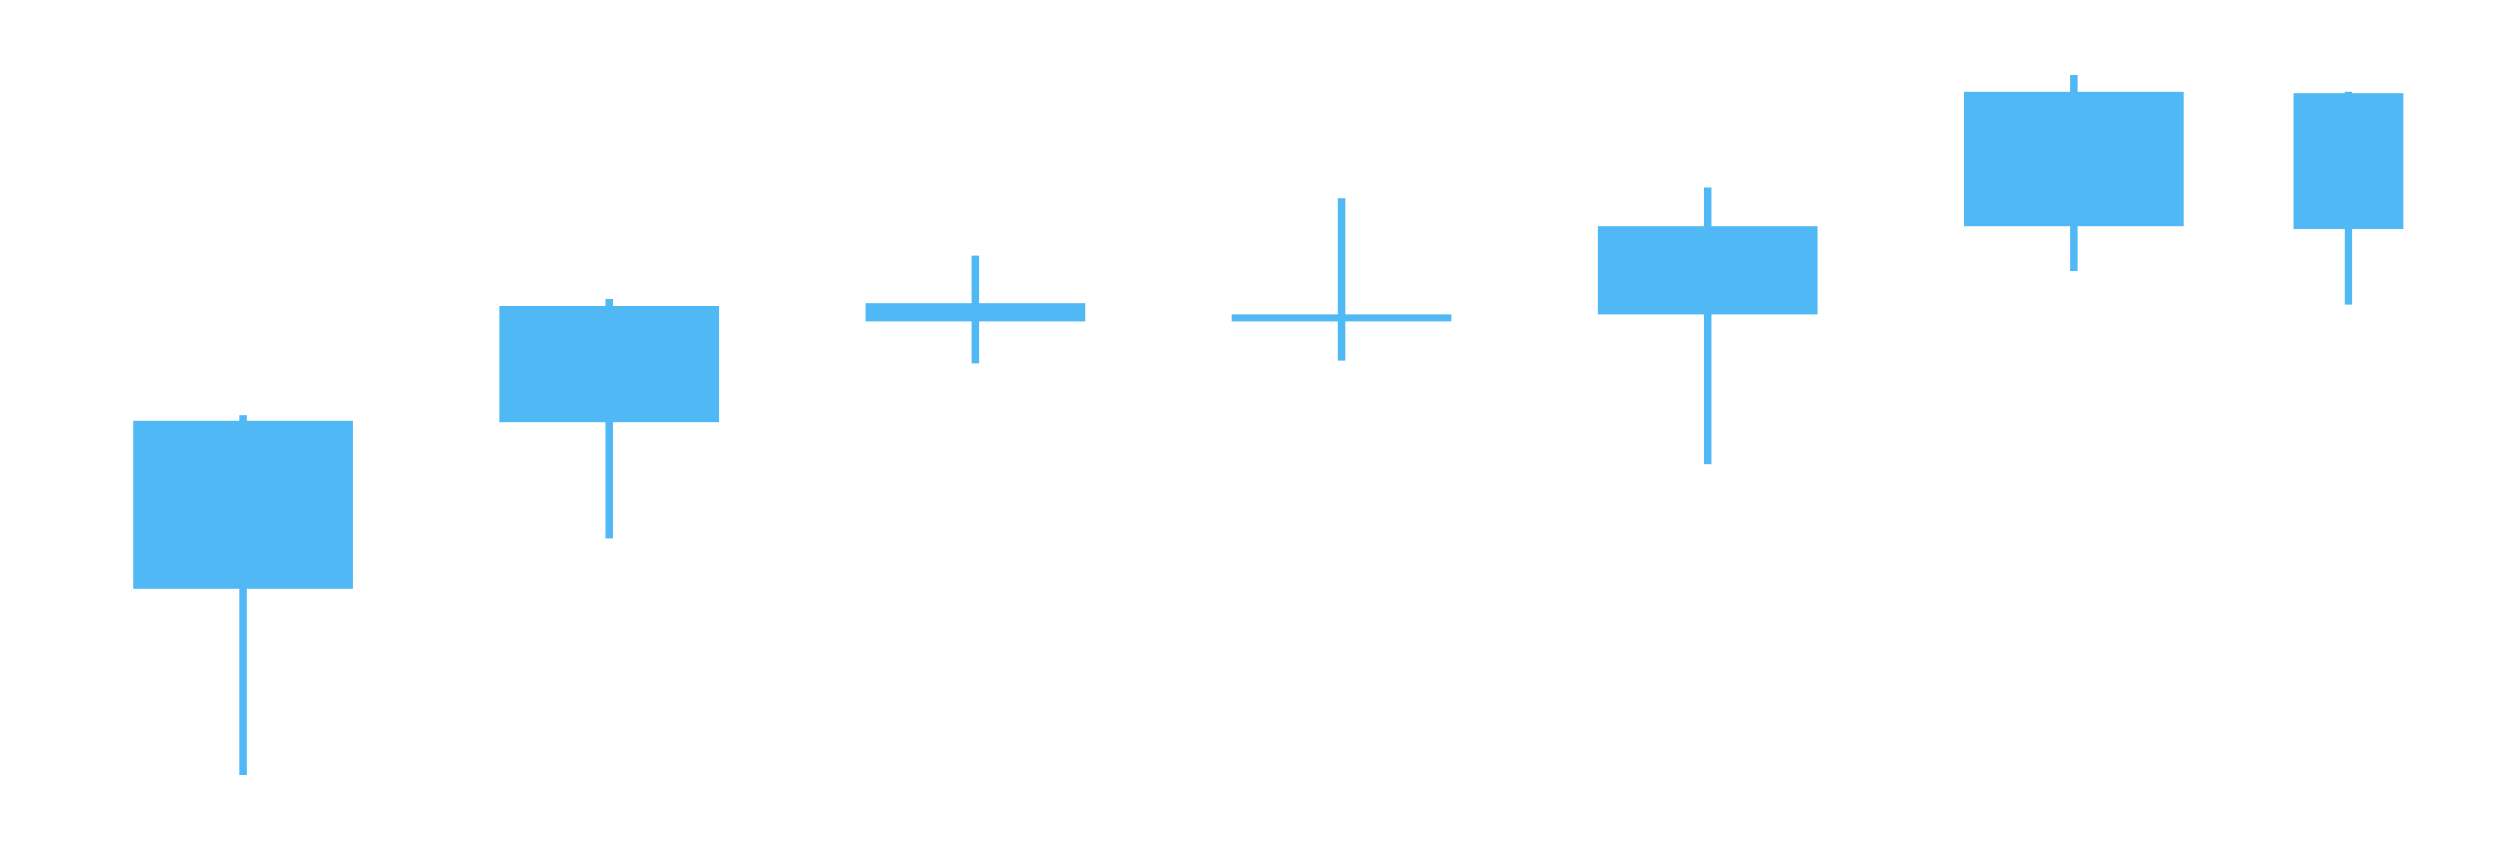
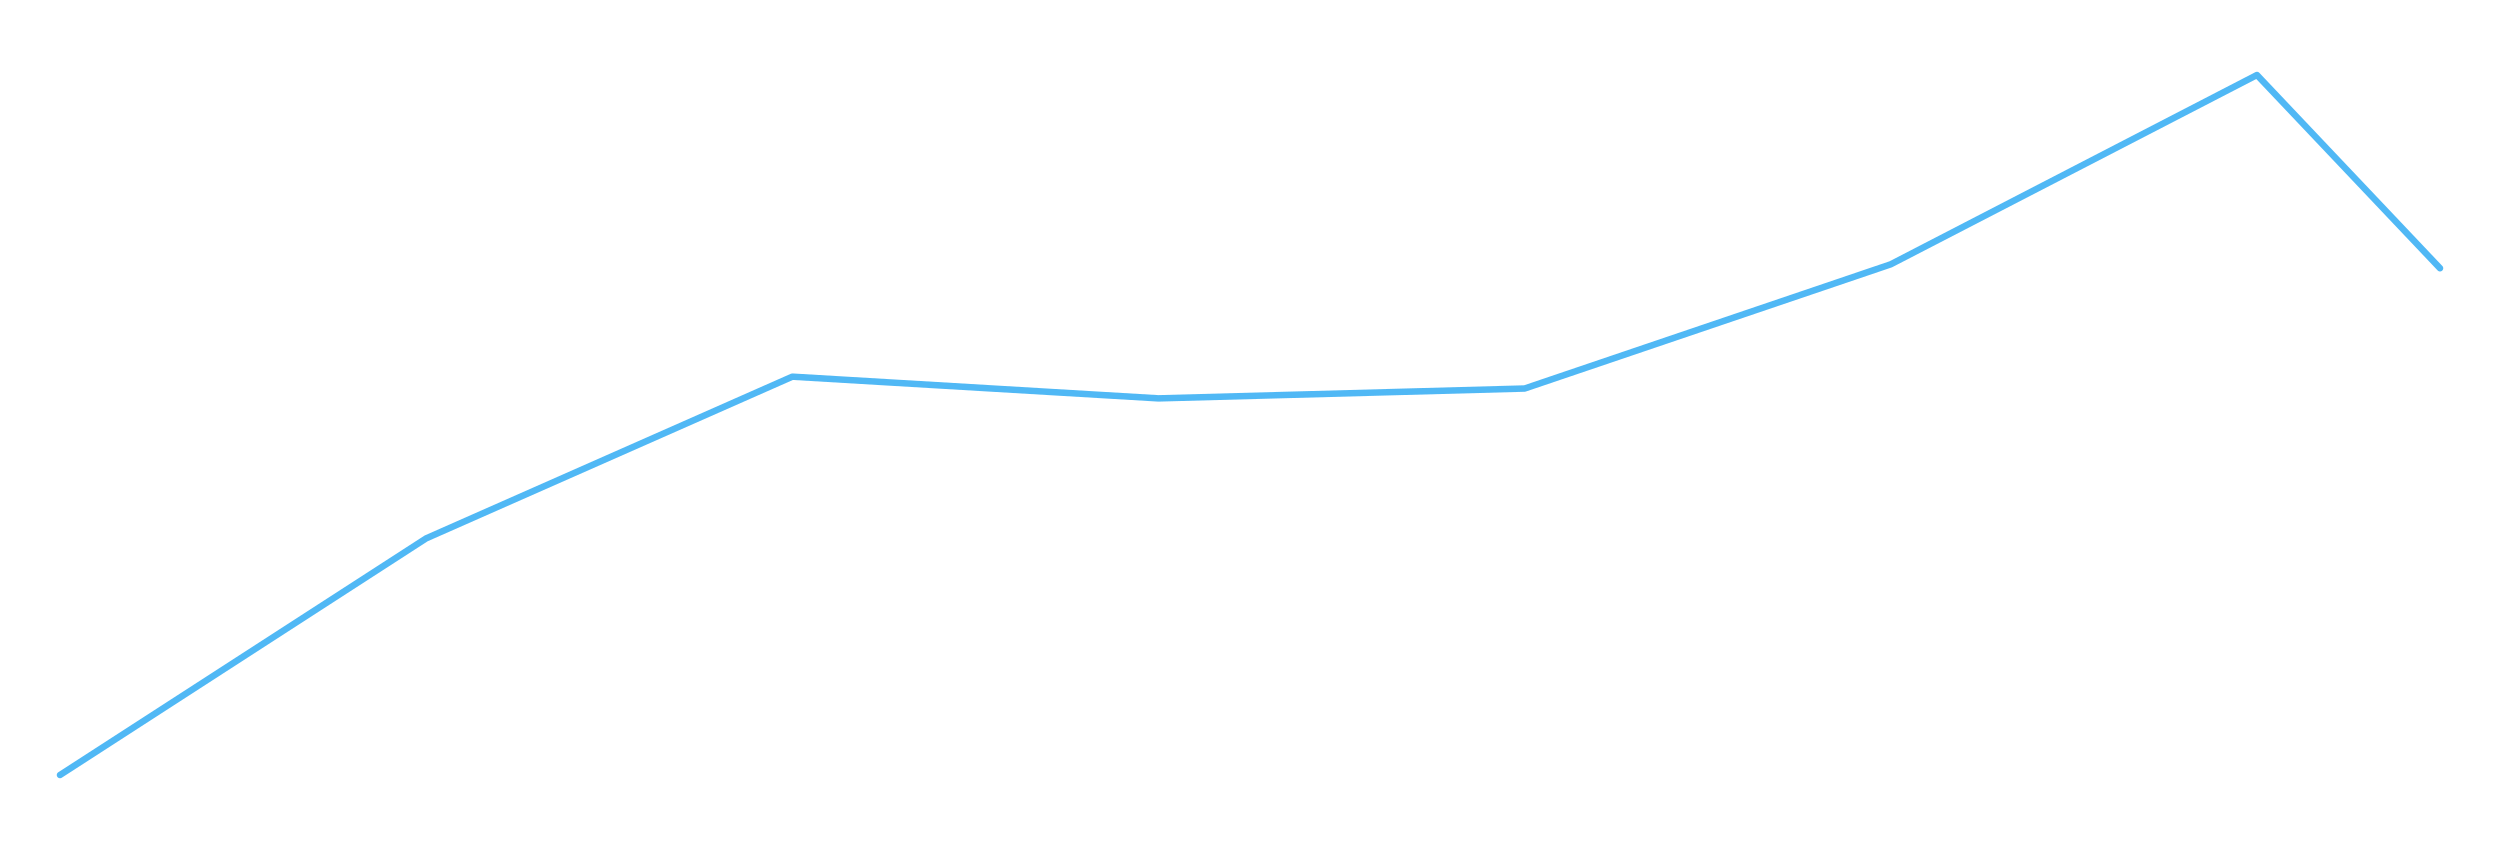
<svg xmlns="http://www.w3.org/2000/svg" viewBox="0 0 1000 340" role="img" aria-labelledby="t d">
-   <line x1="97.23" y1="166.08" x2="97.23" y2="310.00" stroke="#50b8f5" stroke-width="3.00" />
-   <rect x="53.29" y="168.32" width="87.88" height="67.20" fill="#50b8f5" />
-   <line x1="243.69" y1="119.60" x2="243.69" y2="215.36" stroke="#50b8f5" stroke-width="3.00" />
-   <rect x="199.75" y="122.40" width="87.88" height="46.48" fill="#50b8f5" />
-   <line x1="390.15" y1="102.24" x2="390.15" y2="145.36" stroke="#50b8f5" stroke-width="3.00" />
-   <rect x="346.22" y="121.28" width="87.88" height="7.28" fill="#50b8f5" />
-   <line x1="536.62" y1="79.28" x2="536.62" y2="144.24" stroke="#50b8f5" stroke-width="3.00" />
-   <rect x="492.68" y="125.76" width="87.88" height="2.80" fill="#50b8f5" />
-   <line x1="683.08" y1="75.00" x2="683.08" y2="185.68" stroke="#50b8f5" stroke-width="3.00" />
-   <rect x="639.14" y="90.48" width="87.88" height="35.28" fill="#50b8f5" />
-   <line x1="829.54" y1="30.00" x2="829.54" y2="108.40" stroke="#50b8f5" stroke-width="3.00" />
-   <rect x="785.60" y="36.72" width="87.88" height="53.76" fill="#50b8f5" />
-   <line x1="939.38" y1="36.72" x2="939.38" y2="121.84" stroke="#50b8f5" stroke-width="2.93" />
-   <rect x="917.42" y="37.28" width="43.94" height="54.32" fill="#50b8f5" />
+   <path d="M24.00,310.00 L170.46,215.35 L316.92,150.67 L463.38,159.35 L609.85,155.41 L756.31,105.72 L902.77,30.00 L976.00,107.29" fill="none" stroke="#50b8f5" stroke-width="2.6" stroke-linecap="round" stroke-linejoin="round" />
</svg>
